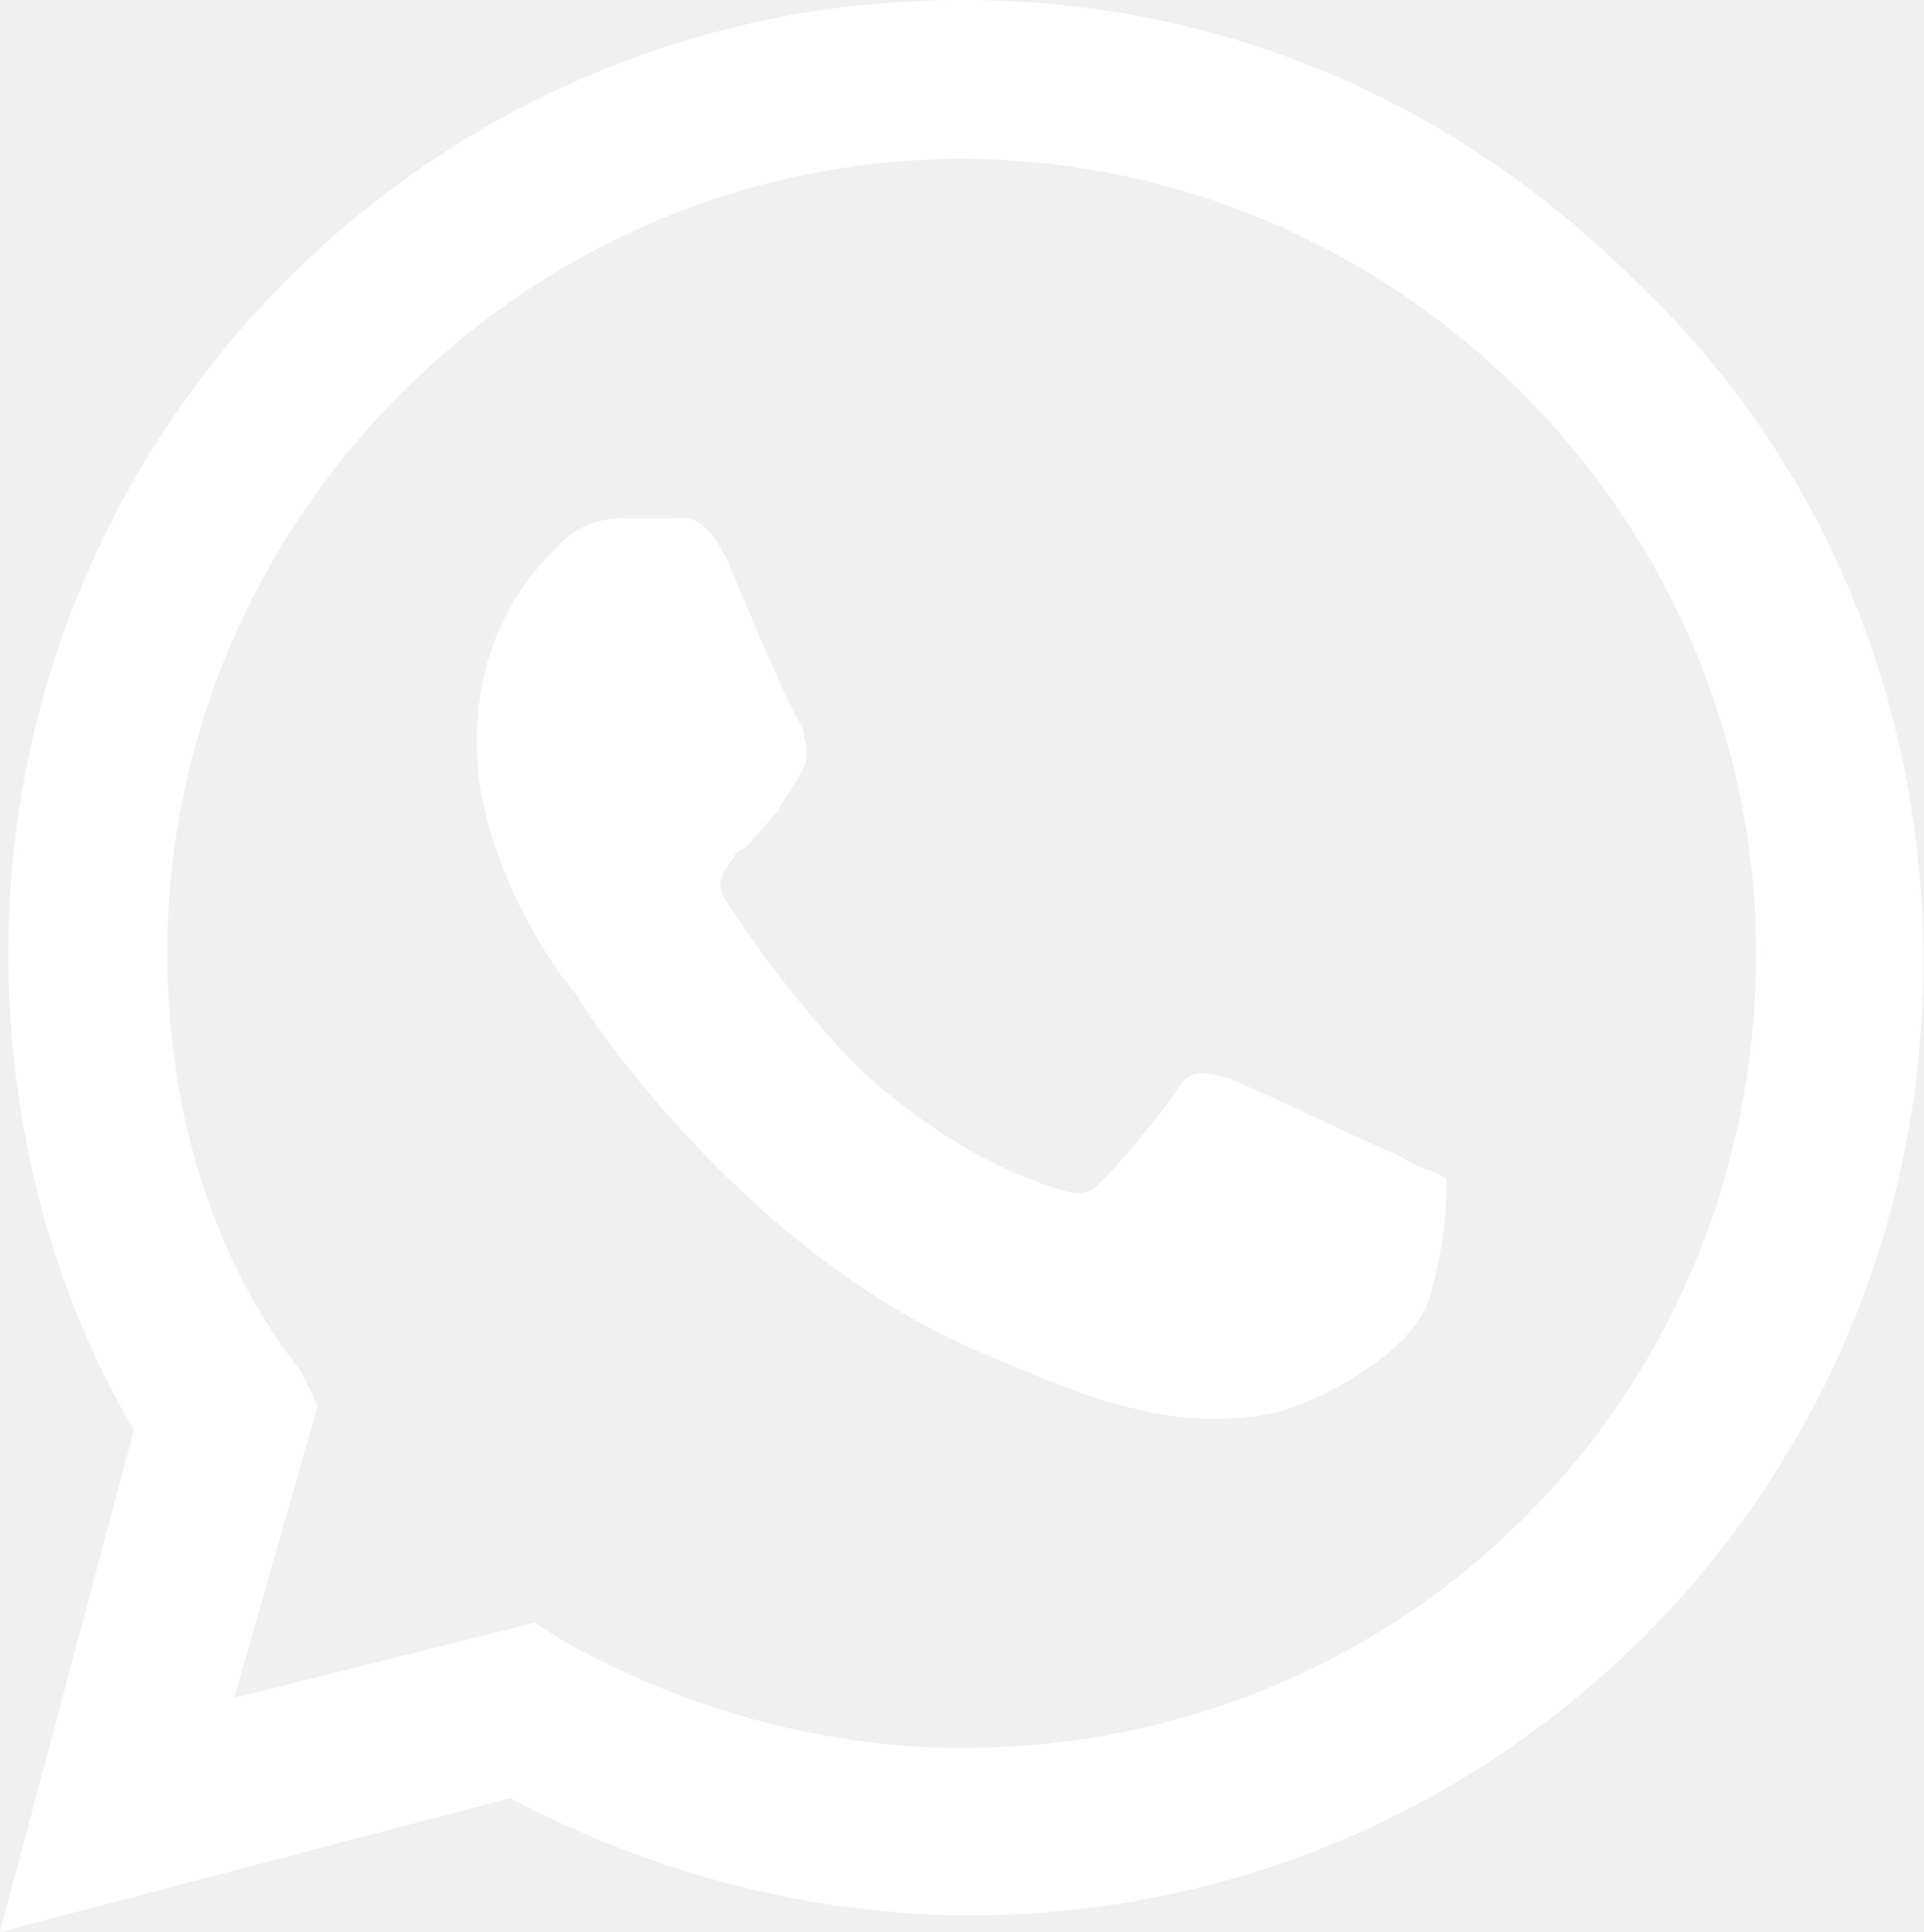
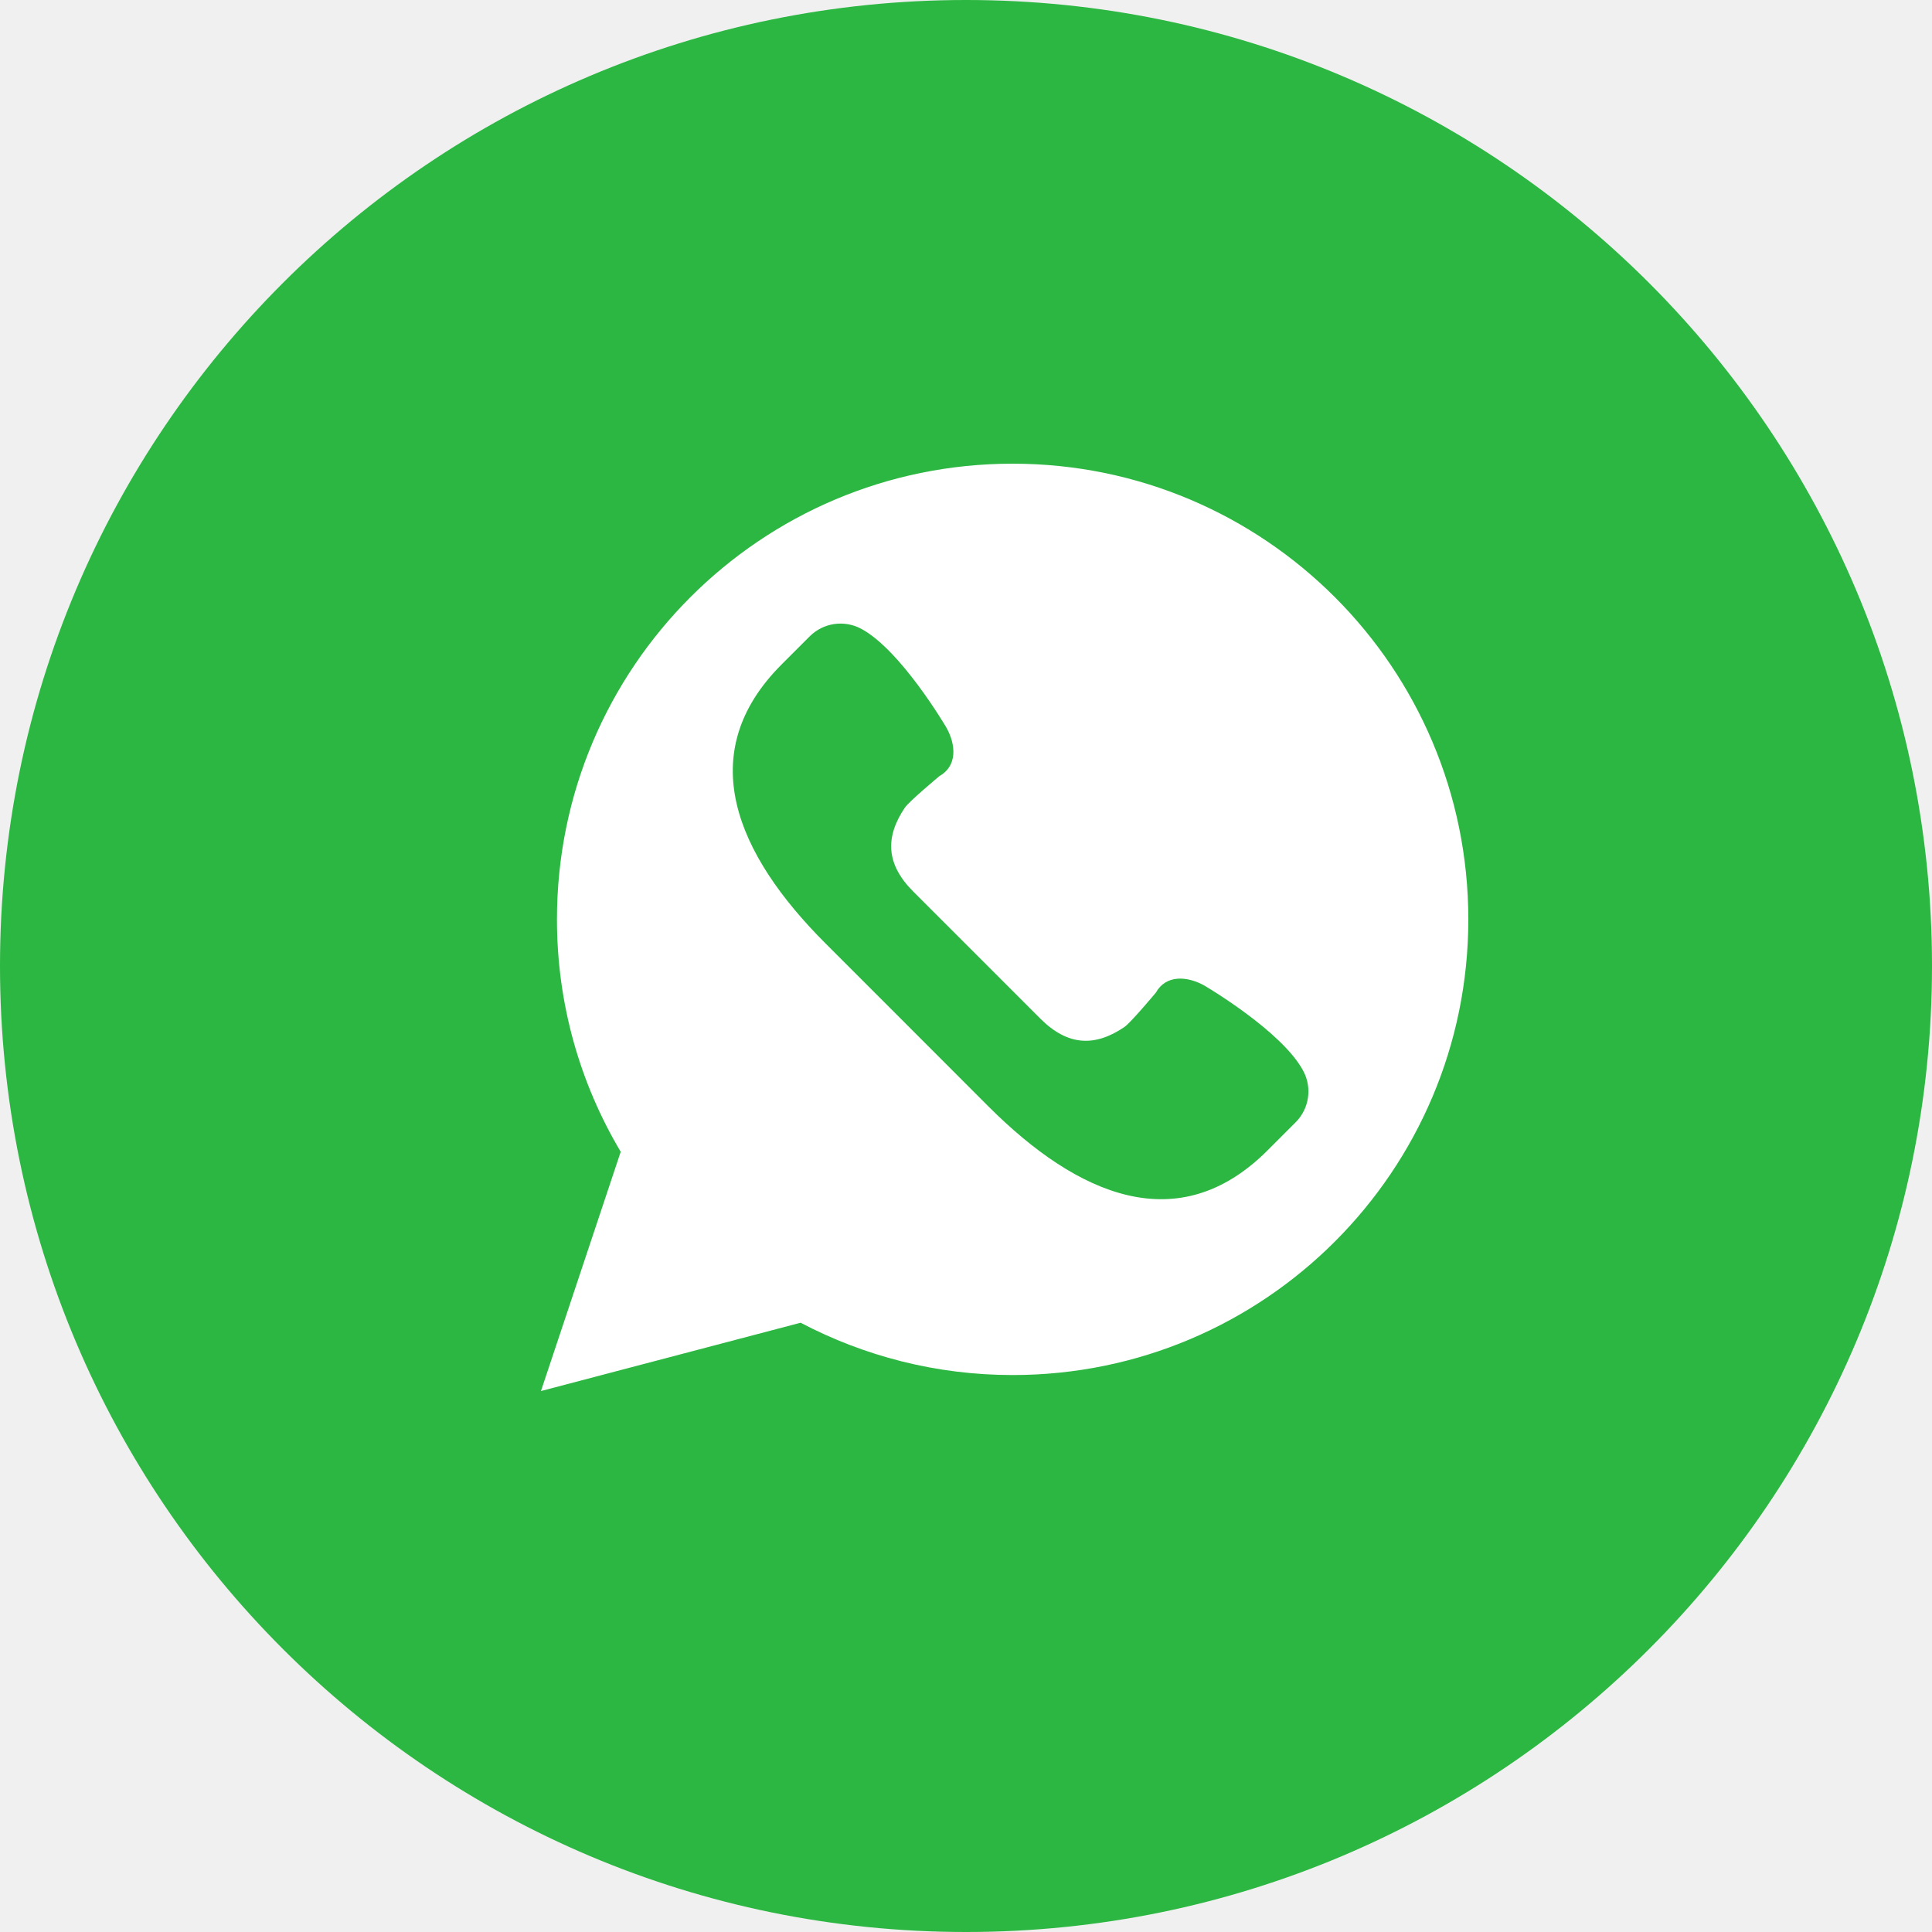
- <svg xmlns="http://www.w3.org/2000/svg" version="1.1" x="0px" y="0px" width="23px" height="23.1px" viewBox="0 0 23 23.1" enable-background="new 0 0 23 23.1" xml:space="preserve">
-   <path fill="#FFFFFF" d="M19.6,3.4c-2.2-2.2-5-3.4-8.1-3.4C5.2,0,0.1,5.1,0.1,11.4c0,2,0.5,4,1.5,5.7L0,23.1l6.1-1.6   c1.7,0.9,3.6,1.4,5.5,1.4h0c6.3,0,11.4-5.1,11.4-11.4C23,8.4,21.8,5.5,19.6,3.4 M11.5,20.9L11.5,20.9c-1.7,0-3.4-0.5-4.8-1.3   l-0.3-0.2l-3.6,0.9l1-3.5l-0.2-0.4C2.5,15,2,13.2,2,11.4c0-5.2,4.3-9.5,9.5-9.5c2.5,0,4.9,1,6.7,2.8C20,6.5,21,8.9,21,11.4   C21,16.7,16.8,20.9,11.5,20.9 M16.7,13.8c-0.3-0.1-1.7-0.8-2-0.9c-0.3-0.1-0.5-0.1-0.6,0.1c-0.2,0.3-0.7,0.9-0.9,1.1   c-0.2,0.2-0.3,0.2-0.6,0.1c-0.3-0.1-1.2-0.4-2.3-1.4c-0.8-0.8-1.4-1.7-1.6-2c-0.2-0.3,0-0.4,0.1-0.6C9,10.1,9.1,9.9,9.3,9.7   c0.1-0.2,0.2-0.3,0.3-0.5c0.1-0.2,0-0.4,0-0.5C9.5,8.6,8.9,7.2,8.7,6.7C8.4,6.1,8.2,6.2,8,6.2c-0.2,0-0.4,0-0.5,0   C7.3,6.2,7,6.2,6.7,6.5c-0.3,0.3-1,1-1,2.4s1,2.8,1.2,3c0.1,0.2,2,3.1,4.9,4.3c0.7,0.3,1.2,0.5,1.6,0.6c0.7,0.2,1.3,0.2,1.8,0.1   c0.5-0.1,1.7-0.7,1.9-1.4c0.2-0.7,0.2-1.2,0.2-1.4C17.2,14,17,14,16.7,13.8" />
+ <svg xmlns="http://www.w3.org/2000/svg" width="25" height="25" viewBox="0 0 25 25" fill="none">
+   <circle cx="12.5" cy="12.5" r="12.5" fill="#2CB742" />
+   <path d="M7 18L8.032 14.904C7.508 14.023 7.207 12.996 7.207 11.897C7.207 8.64 9.847 6 13.103 6C16.36 6 19 8.64 19 11.897C19 15.153 16.36 17.793 13.103 17.793C12.113 17.793 11.18 17.547 10.36 17.116L7 18Z" fill="white" />
+   <path d="M16.865 13.859C16.593 13.344 15.589 12.756 15.589 12.756C15.362 12.627 15.087 12.612 14.958 12.843C14.958 12.843 14.632 13.234 14.549 13.29C14.17 13.547 13.819 13.537 13.464 13.183L12.64 12.359L11.817 11.536C11.462 11.181 11.453 10.83 11.709 10.451C11.765 10.368 12.157 10.042 12.157 10.042C12.388 9.912 12.373 9.638 12.244 9.411C12.244 9.411 11.655 8.407 11.141 8.135C10.922 8.019 10.653 8.059 10.478 8.234L10.114 8.598C8.96 9.752 9.529 11.055 10.682 12.208L11.737 13.263L12.791 14.318C13.945 15.471 15.248 16.04 16.402 14.886L16.766 14.522C16.941 14.346 16.981 14.078 16.865 13.859Z" fill="#2CB742" />
</svg>
